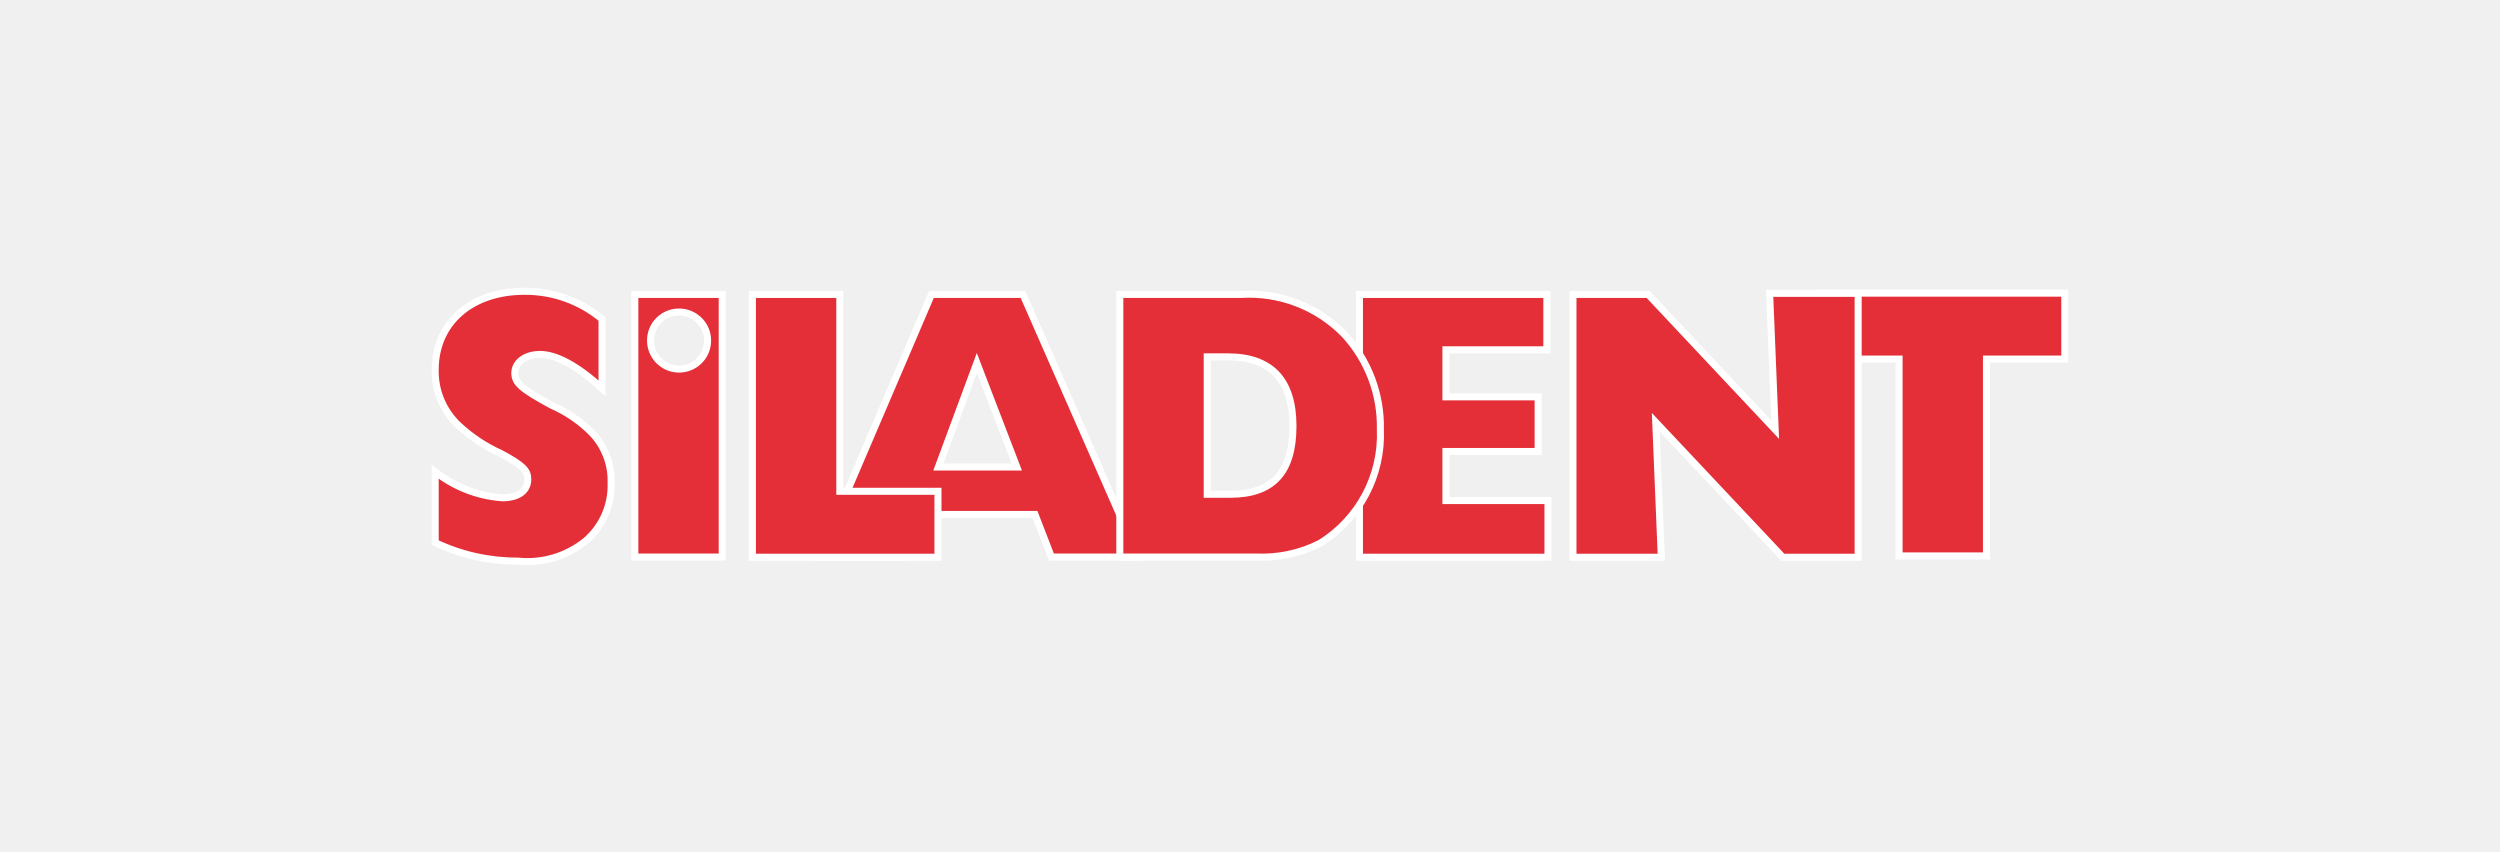
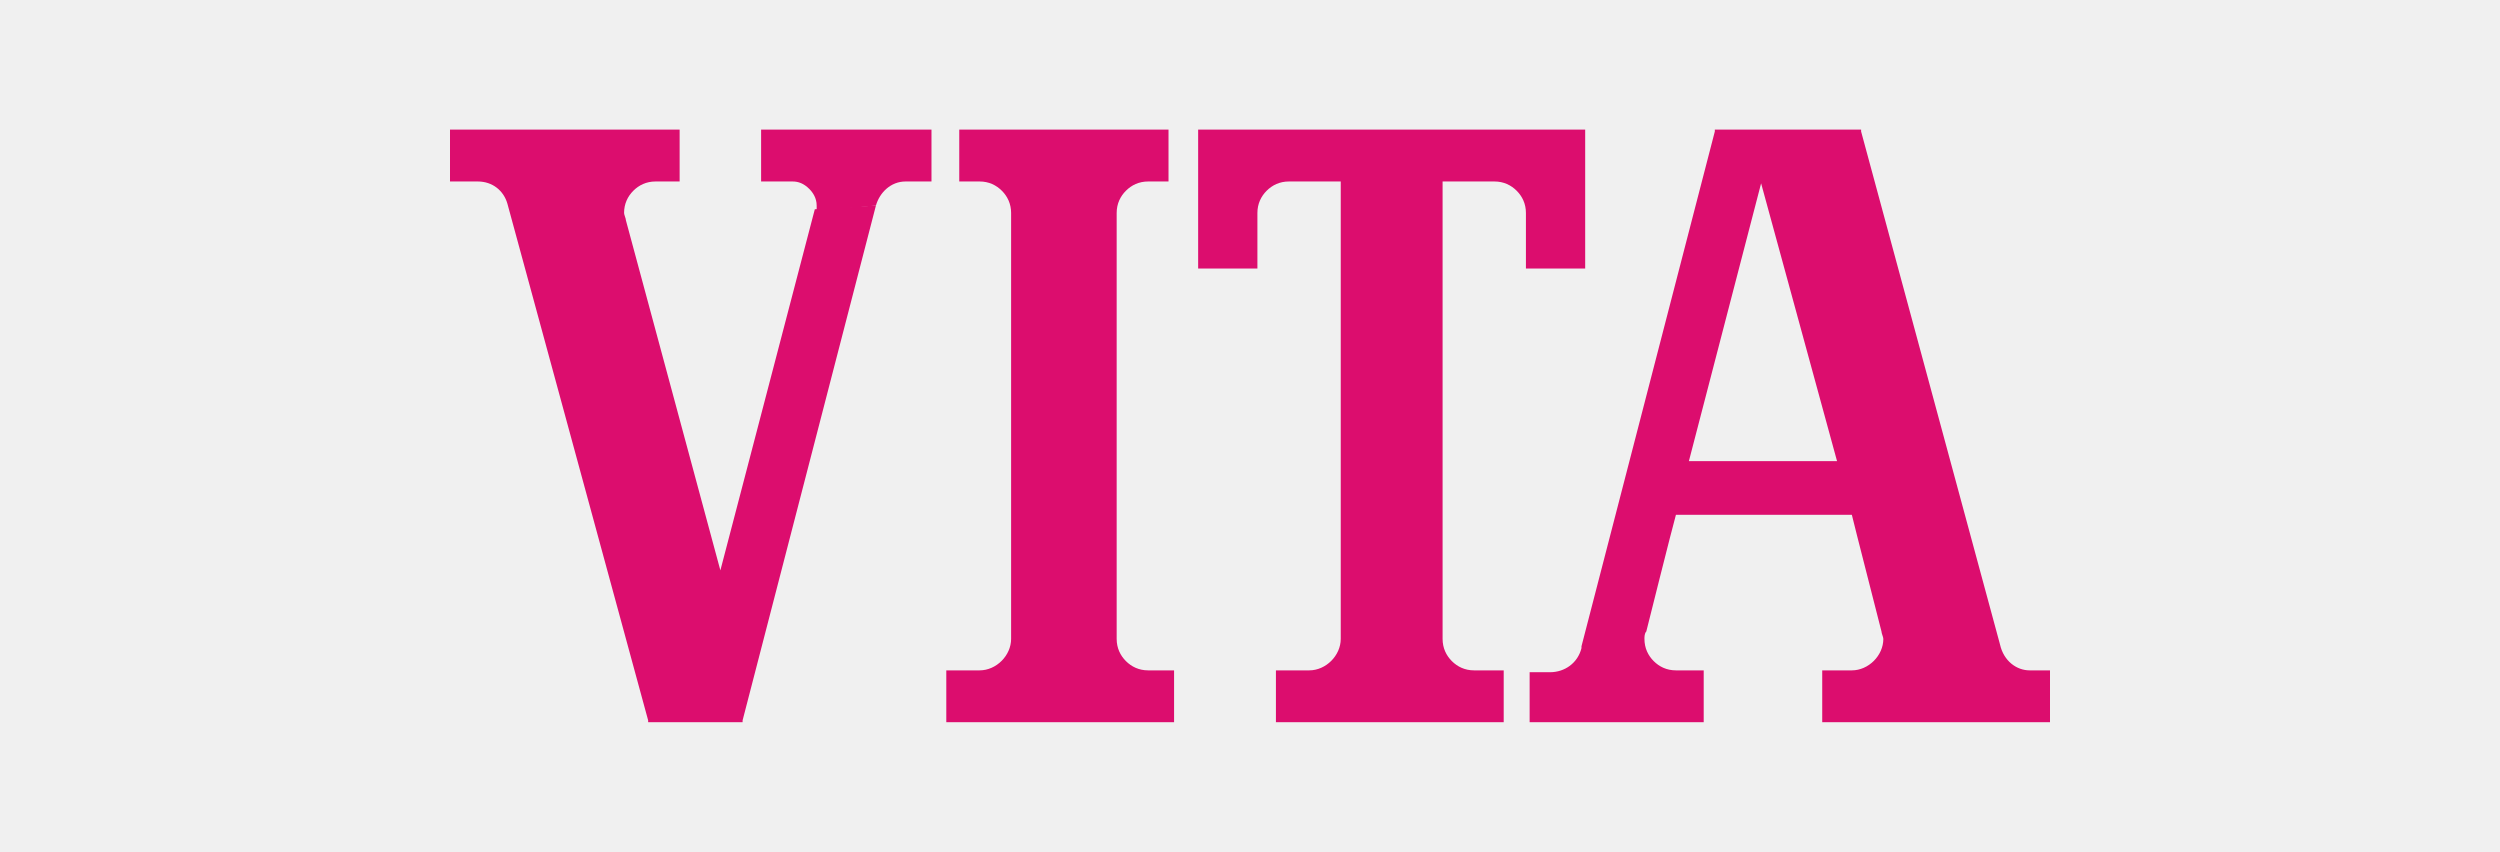
- <svg xmlns="http://www.w3.org/2000/svg" id="Capa_1" data-name="Capa 1" viewBox="0 0 135 46">
-   <defs>
-     <style>.cls-1{fill:#e42e38;}.cls-2{fill:none;stroke:#fff;stroke-miterlimit:10;stroke-width:0.38px;}</style>
-   </defs>
-   <polygon class="cls-1" points="102.55 30.02 107.27 30.02 107.27 19.39 111.5 19.39 111.5 15.83 98.36 15.83 98.36 19.39 102.55 19.39 102.55 30.02" />
-   <polygon class="cls-2" points="102.55 30.02 107.27 30.02 107.27 19.39 111.5 19.39 111.5 15.83 98.36 15.83 98.36 19.39 102.55 19.39 102.55 30.02" />
-   <polygon class="cls-1" points="73.41 30.09 83.59 30.09 83.59 27.03 78.08 27.03 78.08 24.38 83.06 24.38 83.06 21.43 78.08 21.43 78.08 18.89 83.53 18.89 83.53 15.9 73.41 15.9 73.41 30.09" />
-   <polygon class="cls-2" points="73.41 30.09 83.59 30.09 83.59 27.03 78.08 27.03 78.08 24.38 83.06 24.38 83.06 21.43 78.08 21.43 78.08 18.89 83.53 18.89 83.53 15.9 73.41 15.9 73.41 30.09" />
-   <path class="cls-1" d="M50.67,25.22l2.08-5.62,2.16,5.62Zm-6.44,4.86h4.62l.89-2.3h6.15l.89,2.3h4.69L55.24,15.9H50.3Z" />
-   <path class="cls-2" d="M50.67,25.22l2.08-5.62,2.16,5.62Zm-6.44,4.86h4.62l.89-2.3h6.15l.89,2.3h4.69L55.24,15.9H50.3Z" />
-   <path class="cls-1" d="M23.5,29.3a10.26,10.26,0,0,0,4.46,1,5,5,0,0,0,3.68-1.1A3.94,3.94,0,0,0,33,26.09a3.75,3.75,0,0,0-1-2.68,7,7,0,0,0-2.2-1.52c-1.66-.9-2-1.21-2-1.75s.52-1,1.37-1,2,.6,3.34,1.83V17.23a6.46,6.46,0,0,0-4.19-1.5c-2.87,0-4.82,1.7-4.82,4.24a4,4,0,0,0,1.26,3,8.42,8.42,0,0,0,2.29,1.52c1.19.64,1.45.91,1.45,1.39,0,.63-.52,1-1.37,1a6.57,6.57,0,0,1-3.63-1.41Z" />
-   <path class="cls-2" d="M23.5,29.3a10.26,10.26,0,0,0,4.46,1,5,5,0,0,0,3.68-1.1A3.94,3.94,0,0,0,33,26.09a3.75,3.75,0,0,0-1-2.68,7,7,0,0,0-2.2-1.52c-1.66-.9-2-1.21-2-1.75s.52-1,1.37-1,2,.6,3.34,1.83V17.23a6.46,6.46,0,0,0-4.19-1.5c-2.87,0-4.82,1.7-4.82,4.24a4,4,0,0,0,1.26,3,8.42,8.42,0,0,0,2.29,1.52c1.19.64,1.45.91,1.45,1.39,0,.63-.52,1-1.37,1a6.57,6.57,0,0,1-3.63-1.41Z" />
-   <polygon class="cls-1" points="40.63 30.09 50.65 30.09 50.65 26.53 45.35 26.53 45.35 15.9 40.63 15.9 40.63 30.09" />
-   <polygon class="cls-2" points="40.63 30.09 50.65 30.09 50.65 26.53 45.35 26.53 45.35 15.9 40.63 15.9 40.63 30.09" />
-   <path class="cls-1" d="M65.19,26.69V19.27H66.3c2.33,0,3.52,1.25,3.52,3.74s-1.09,3.68-3.38,3.68Zm-4.72,3.39H67.8a7,7,0,0,0,3.48-.74,6.9,6.9,0,0,0,3.26-6.16,7.34,7.34,0,0,0-1.92-5.1A7.17,7.17,0,0,0,67,15.9H60.47Z" />
-   <path class="cls-2" d="M65.19,26.69V19.27H66.3c2.33,0,3.52,1.25,3.52,3.74s-1.09,3.68-3.38,3.68Zm-4.72,3.39H67.8a7,7,0,0,0,3.48-.74,6.9,6.9,0,0,0,3.26-6.16,7.34,7.34,0,0,0-1.92-5.1A7.17,7.17,0,0,0,67,15.9H60.47Z" />
-   <polygon class="cls-1" points="84.94 30.09 89.71 30.09 89.41 22.8 96.27 30.09 100.34 30.09 100.34 15.84 95.56 15.84 95.86 23.2 89 15.9 84.94 15.9 84.94 30.09" />
-   <polygon class="cls-2" points="84.94 30.09 89.71 30.09 89.41 22.8 96.27 30.09 100.34 30.09 100.34 15.84 95.56 15.84 95.86 23.2 89 15.9 84.94 15.9 84.94 30.09" />
-   <path class="cls-1" d="M35.13,18.39a1.54,1.54,0,1,0,1.53-1.54,1.53,1.53,0,0,0-1.53,1.54m-.85-2.49H39V30.08H34.28Z" />
-   <path class="cls-2" d="M35.13,18.39a1.54,1.54,0,1,0,1.53-1.54,1.53,1.53,0,0,0-1.53,1.54m-.85-2.49H39V30.08H34.28Z" />
+ <svg xmlns="http://www.w3.org/2000/svg" version="1.1" id="Capa_1" x="0px" y="0px" viewBox="0 0 135 46" style="enable-background:new 0 0 135 46;" xml:space="preserve">
+   <style type="text/css">
+ 	.st0{fill:#38444E;}
+ 	.st1{fill:#E64860;}
+ 	.st2{fill:#808791;}
+ 	.st3{clip-path:url(#SVGID_00000070083245611399354870000015518672614009136263_);fill:#E64860;}
+ 	.st4{fill:none;stroke:#E64860;stroke-width:0.629;stroke-miterlimit:10;}
+ 	.st5{fill:#194374;}
+ 	.st6{fill:#00659B;}
+ 	.st7{fill:#DC0D6E;}
+ 	.st8{fill:#004D80;}
+ 	.st9{fill:#7EA9D6;}
+ 	.st10{fill:#B6D4EF;}
+ 	.st11{fill:#058DC7;}
+ 	.st12{fill:#00559F;}
+ 	.st13{fill:#134A83;}
+ 	.st14{fill:#B51975;}
+ 	.st15{fill:#2497D0;}
+ 	.st16{fill:#D80F3B;}
+ 	.st17{fill:#9BC338;}
+ 	.st18{fill:#008541;}
+ 	.st19{fill:#9DC438;}
+ 	
+ 		.st20{clip-path:url(#SVGID_00000034810353628353066200000006894477169363474865_);fill:url(#SVGID_00000023967452981886649160000000436289332983778210_);}
+ 	
+ 		.st21{clip-path:url(#SVGID_00000111882915828426207230000007308529081075997830_);fill:url(#SVGID_00000102527524910209134870000005952038805182892180_);}
+ 	
+ 		.st22{clip-path:url(#SVGID_00000017505397707931524600000001406721727070978225_);fill:url(#SVGID_00000151506371949022402030000002563764918600166282_);}
+ 	.st23{fill:#F9BE12;}
+ 	.st24{clip-path:url(#SVGID_00000065783643713386366780000006107469852602937749_);}
+ 	.st25{clip-path:url(#SVGID_00000048462032538912818810000000029148376588907162_);}
+ 	.st26{clip-path:url(#SVGID_00000137119156849176025540000002870403346444126906_);}
+ 	.st27{clip-path:url(#SVGID_00000111876951356624456100000000464509815020959931_);}
+ 	.st28{clip-path:url(#SVGID_00000176757252553387728300000010206089266389530003_);}
+ 	.st29{clip-path:url(#SVGID_00000093892922836477530440000007724786102884909215_);}
+ 	.st30{clip-path:url(#SVGID_00000014633549123198073690000002672490059244519825_);}
+ 	.st31{clip-path:url(#SVGID_00000023283405124299869680000000194930629747885717_);}
+ 	.st32{clip-path:url(#SVGID_00000126289913307828497320000013792452759289457300_);}
+ 	
+ 		.st33{clip-path:url(#SVGID_00000000184981589545310270000000514984782826291073_);fill:url(#SVGID_00000174600157188765912100000012937472168204867758_);}
+ 	.st34{clip-path:url(#SVGID_00000115476066283911582030000016887872835976706189_);}
+ 	.st35{clip-path:url(#SVGID_00000168099187020322136270000005318849407997573252_);}
+ 	.st36{clip-path:url(#SVGID_00000015348671323578735450000006272631857166219687_);}
+ 	.st37{clip-path:url(#SVGID_00000179627553652040370010000007113417597196351399_);}
+ 	.st38{clip-path:url(#SVGID_00000171689735250753137220000005266143190673071011_);}
+ 	.st39{clip-path:url(#SVGID_00000172424007642664853950000017992410242476798099_);}
+ 	.st40{fill:#009BDA;}
+ 	.st41{fill:#CE1620;}
+ 	.st42{fill:#171915;}
+ 	.st43{fill:#E30750;}
+ 	.st44{fill:#5775B5;}
+ 	.st45{fill:none;stroke:#5775B5;stroke-width:0.58;}
+ 	.st46{fill:#5A595C;}
+ 	.st47{fill:#FFFFFF;}
+ 	.st48{fill:#364F8F;}
+ 	.st49{fill:none;stroke:#364F8F;stroke-width:0.387;}
+ 	.st50{fill:none;stroke:#364F8F;stroke-width:1.335;stroke-linecap:round;}
+ 	.st51{fill:#656362;}
+ 	.st52{fill:#C8D44A;}
+ 	.st53{fill:#E42E38;}
+ 	.st54{fill:none;stroke:#FFFFFF;stroke-width:0.452;stroke-miterlimit:10;}
+ 	.st55{fill:#51B054;}
+ 	.st56{fill:#0079BB;}
+ 	.st57{fill:#086EB0;}
+ 	.st58{fill:#99A4AB;}
+ 	.st59{fill:#B2A7A5;}
+ 	.st60{fill:#931340;}
+ 	.st61{fill:#DFDCD9;}
+ 	.st62{fill:#27A1D7;}
+ 	.st63{fill:none;stroke:#000000;stroke-width:0.149;stroke-linejoin:bevel;stroke-miterlimit:22.926;}
+ 	.st64{fill:none;stroke:#000000;stroke-width:0.159;stroke-miterlimit:22.926;}
+ 	.st65{fill:#EA3D36;stroke:#ED1C24;stroke-width:0.142;stroke-linejoin:round;}
+ 	.st66{fill:#EA3D36;}
+ </style>
+   <g>
+     <path class="st7" d="M62,36.2L62,36.2L62,36.2L62,36.2c-0.5,0-0.9-0.2-1.2-0.5c-0.3-0.3-0.5-0.7-0.5-1.2v0v-23c0,0,0,0,0,0   c0-0.5,0.2-0.9,0.5-1.2c0.3-0.3,0.7-0.5,1.2-0.5h0h1h0.1V9.7V7.1V7h-0.1H51.9h-0.1v0.1v2.6v0.1h0.1h1h0c0.5,0,0.9,0.2,1.2,0.5   c0.3,0.3,0.5,0.7,0.5,1.2v0v23v0c0,0.9-0.8,1.7-1.7,1.7h0h0l0,0l0,0h-1.7h-0.1v0.1v2.6V39h0.1h12.1h0.1v-0.1v-2.6v-0.1h-0.1   L62,36.2" />
+     <path class="st7" d="M44,11.3l-5.1,19.5l-5.1-18.9l0,0l0,0l0,0c0-0.1-0.1-0.3-0.1-0.4c0-0.5,0.2-0.9,0.5-1.2   c0.3-0.3,0.7-0.5,1.2-0.5l1.3,0V7H24.3v2.8h1.5c0,0,0,0,0,0c0.8,0,1.4,0.5,1.6,1.2l0,0l0,0L35,38.9l0,0.1h0.1H40h0.1   c0,0,0-0.1,0-0.1l7.2-27.8" />
+     <path class="st7" d="M47.3,11.1c0.2-0.7,0.8-1.3,1.6-1.3h1.4V7h-9.2v2.8h1.7h0c0.3,0,0.6,0.1,0.9,0.4c0.2,0.2,0.4,0.5,0.4,0.9   c0,0.1,0,0.2,0,0.3" />
+     <path class="st7" d="M85.6,7H64.8h-0.1v0.1v7.3v0.1h0.1h3h0.1v-0.1v-2.9v0c0-0.5,0.2-0.9,0.5-1.2c0.3-0.3,0.7-0.5,1.2-0.5h0h2.8   v24.7v0c0,0.9-0.8,1.7-1.7,1.7h0h0l0,0H69h-0.1v0.1v2.6V39H69h12.1h0.1v-0.1v-2.6v-0.1h-0.1h-1.5l0,0h0h0c-0.5,0-0.9-0.2-1.2-0.5   c-0.3-0.3-0.5-0.7-0.5-1.2v0V9.8h2.8h0c0.5,0,0.9,0.2,1.2,0.5c0.3,0.3,0.5,0.7,0.5,1.2c0,0,0,0,0,0v2.9v0.1h0.1h3h0.1v-0.1V7.1V7" />
+     <path class="st7" d="M91.2,24.9L91.2,24.9l3.9-15l0,0h0l0,0l4.1,15l0,0L91.2,24.9 M108,34.8l-7.5-27.7l0-0.1h-0.1h-7.7h-0.1l0,0.1   l-7.2,27.8c0,0,0,0.1,0,0.1c-0.2,0.8-0.9,1.3-1.7,1.3h-1h-0.1v0.1v2.6V39h0.1h9.2H92v-0.1v-2.6v-0.1h-0.1h-1.3h-0.1   c-0.5,0-0.9-0.2-1.2-0.5c-0.3-0.3-0.5-0.7-0.5-1.2c0-0.1,0-0.3,0.1-0.4c0,0,0,0,0,0c0,0,1.4-5.6,1.6-6.3h9.5l0.3,1.2l1.3,5.1   c0,0,0,0,0,0c0,0.1,0.1,0.3,0.1,0.4c0,0.9-0.8,1.7-1.7,1.7h-0.1h-1.3h-0.1h-0.1v0.1v2.6V39h0.1h0.1h12h0.1v-0.1v-2.6v-0.1h-0.1h-1   C108.9,36.2,108.2,35.7,108,34.8L108,34.8z" />
+   </g>
</svg>
